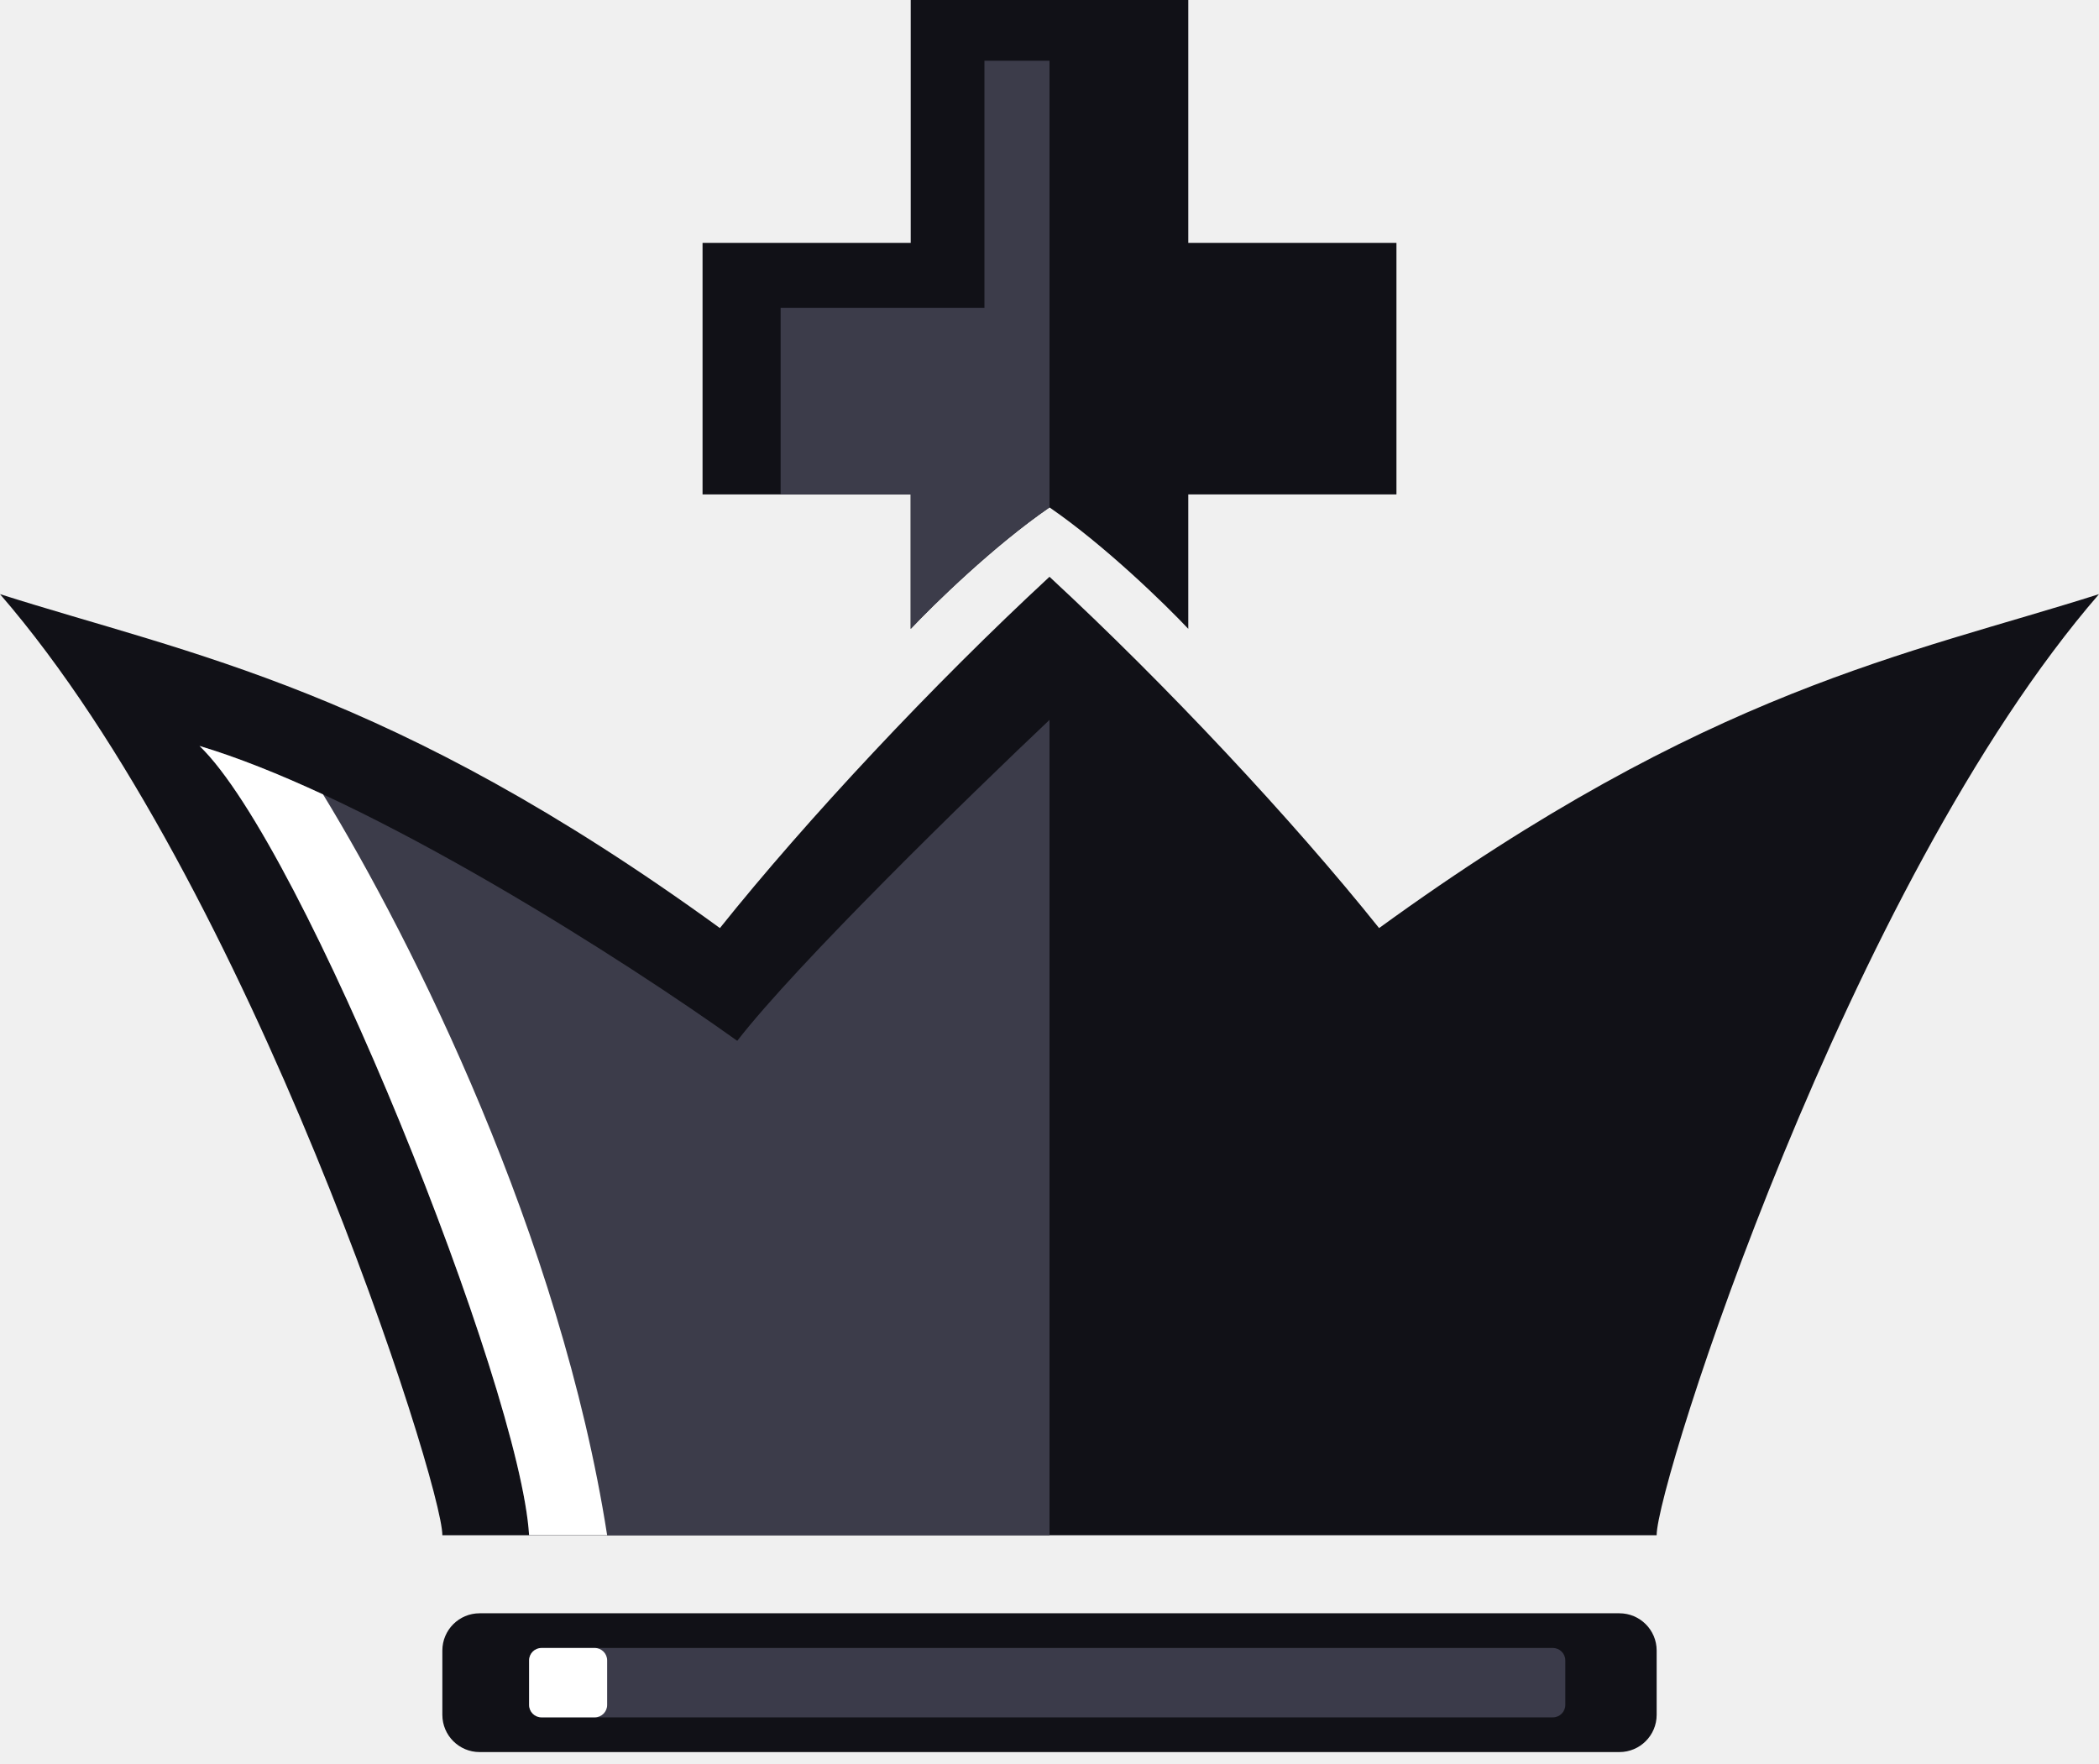
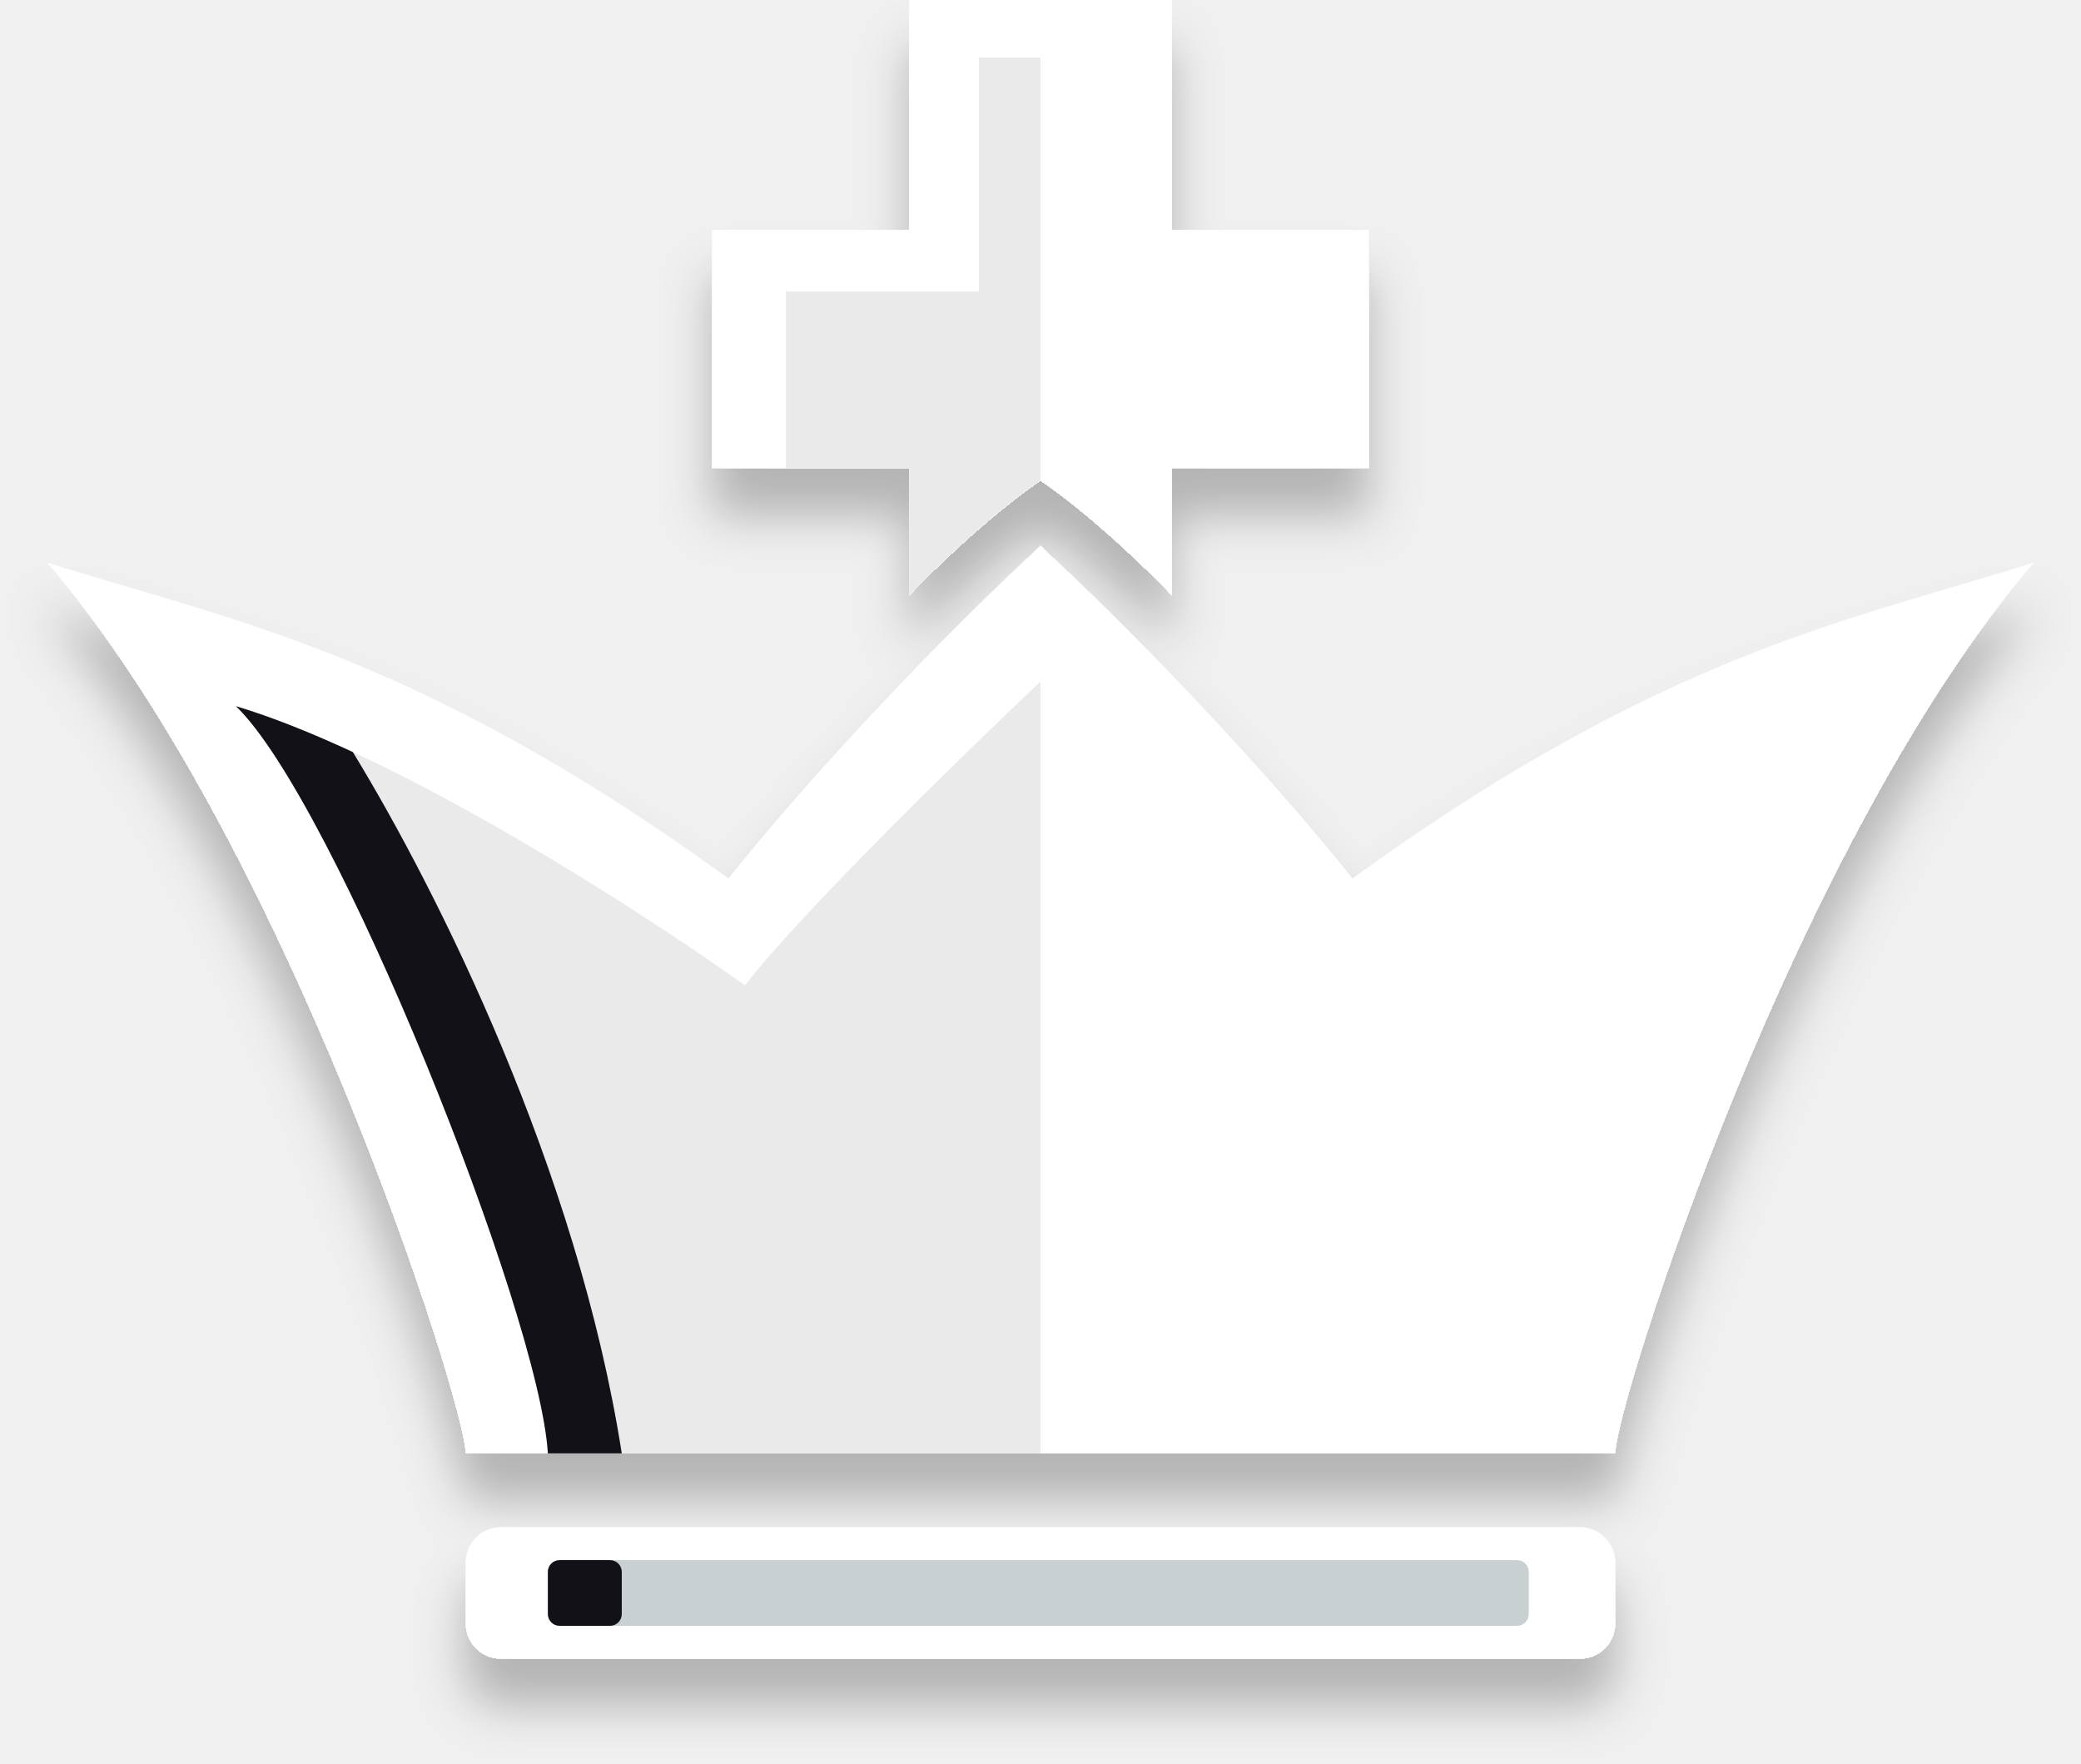
- <svg xmlns="http://www.w3.org/2000/svg" width="169" height="142" viewBox="0 0 169 142" fill="none">
-   <path d="M35.616 123.607C35.616 119.417 20.252 71.231 0 47.837C15.364 52.725 31.426 55.449 57.963 74.723C64.946 65.994 75.072 55.169 84.5 46.44V123.607H35.616Z" fill="#111117" />
-   <path d="M73.326 39.806V50.63C75.189 48.651 80.031 43.926 84.5 40.853V0H73.326V19.554H56.566V39.806H73.326Z" fill="#111117" />
-   <path d="M133.384 123.607C133.384 119.417 148.748 71.231 169 47.837C153.636 52.725 137.574 55.449 111.037 74.723C104.054 65.994 93.928 55.169 84.5 46.44V123.607H133.384Z" fill="#111117" />
-   <path d="M95.674 39.806V50.63C93.811 48.651 88.969 43.926 84.5 40.853V0H95.674V19.554H112.434V39.806H95.674Z" fill="#111117" />
-   <path fill-rule="evenodd" clip-rule="evenodd" d="M73.326 50.63V39.806H62.851V24.791H79.262V4.888H84.5L84.5 40.853C80.031 43.926 75.189 48.651 73.326 50.63ZM42.599 123.607C41.901 111.736 24.442 68.089 16.062 60.058C30.029 64.248 50.747 77.633 59.359 83.802C64.108 77.656 78.099 64.015 84.5 57.963V123.607H42.599Z" fill="#3C3C4A" />
-   <path fill-rule="evenodd" clip-rule="evenodd" d="M16.062 60.058C24.442 68.089 41.901 111.736 42.599 123.607H48.884C45.124 99.544 33.211 75.743 26.011 63.961C22.503 62.334 19.12 60.975 16.062 60.058Z" fill="white" />
-   <rect x="35.616" y="129.893" width="97.769" height="11.174" rx="3" fill="#111117" />
-   <rect x="42.599" y="132.686" width="83.429" height="5.587" rx="1" fill="#3B3B4A" />
-   <rect x="42.599" y="132.686" width="6.285" height="5.587" rx="1" fill="white" />
+ <svg xmlns="http://www.w3.org/2000/svg" width="177" height="150" viewBox="0 0 177 150" fill="none">
+   <g filter="url(#filter0_d_847_566)">
+     <path d="M39.616 123.607C39.616 119.417 24.252 71.231 4 47.837C19.364 52.725 35.426 55.449 61.963 74.723C68.946 65.994 79.072 55.169 88.5 46.44V123.607H39.616Z" fill="white" />
+     <path d="M77.326 39.806V50.63C79.189 48.651 84.031 43.926 88.5 40.853V0H77.326V19.554H60.566V39.806H77.326Z" fill="white" />
+     <path d="M137.384 123.607C137.384 119.417 152.748 71.231 173 47.837C157.636 52.725 141.574 55.449 115.037 74.723C108.054 65.994 97.928 55.169 88.5 46.44V123.607H137.384Z" fill="white" />
+     <path d="M99.674 39.806V50.63C97.811 48.651 92.969 43.926 88.5 40.853V0H99.674V19.554H116.434V39.806H99.674Z" fill="white" />
+     <path fill-rule="evenodd" clip-rule="evenodd" d="M77.326 50.63V39.806H66.851V24.791H83.262V4.888H88.5L88.5 40.853C84.031 43.926 79.189 48.651 77.326 50.63ZM46.599 123.607C45.901 111.736 28.442 68.089 20.062 60.058C34.029 64.248 54.747 77.633 63.359 83.802C68.108 77.656 82.099 64.015 88.5 57.963V123.607H46.599Z" fill="#EAEAEA" />
+     <path fill-rule="evenodd" clip-rule="evenodd" d="M20.062 60.058C28.442 68.089 45.901 111.736 46.599 123.607H52.884C49.124 99.544 37.211 75.743 30.011 63.961C26.503 62.334 23.12 60.975 20.062 60.058Z" fill="#111117" />
+     <rect x="39.616" y="129.893" width="97.769" height="11.174" rx="3" fill="white" />
+     <rect x="46.599" y="132.686" width="83.429" height="5.587" rx="1" fill="#C9D0D2" />
+     <rect x="46.599" y="132.686" width="6.285" height="5.587" rx="1" fill="#111117" />
+   </g>
+   <defs>
+     <filter id="filter0_d_847_566" x="0" y="0" width="177" height="149.066" filterUnits="userSpaceOnUse" color-interpolation-filters="sRGB">
+       <feFlood flood-opacity="0" result="BackgroundImageFix" />
+       <feColorMatrix in="SourceAlpha" type="matrix" values="0 0 0 0 0 0 0 0 0 0 0 0 0 0 0 0 0 0 127 0" result="hardAlpha" />
+       <feOffset dy="4" />
+       <feGaussianBlur stdDeviation="2" />
+       <feComposite in2="hardAlpha" operator="out" />
+       <feColorMatrix type="matrix" values="0 0 0 0 0 0 0 0 0 0 0 0 0 0 0 0 0 0 0.25 0" />
+       <feBlend mode="normal" in2="BackgroundImageFix" result="effect1_dropShadow_847_566" />
+       <feBlend mode="normal" in="SourceGraphic" in2="effect1_dropShadow_847_566" result="shape" />
+     </filter>
+   </defs>
</svg>
